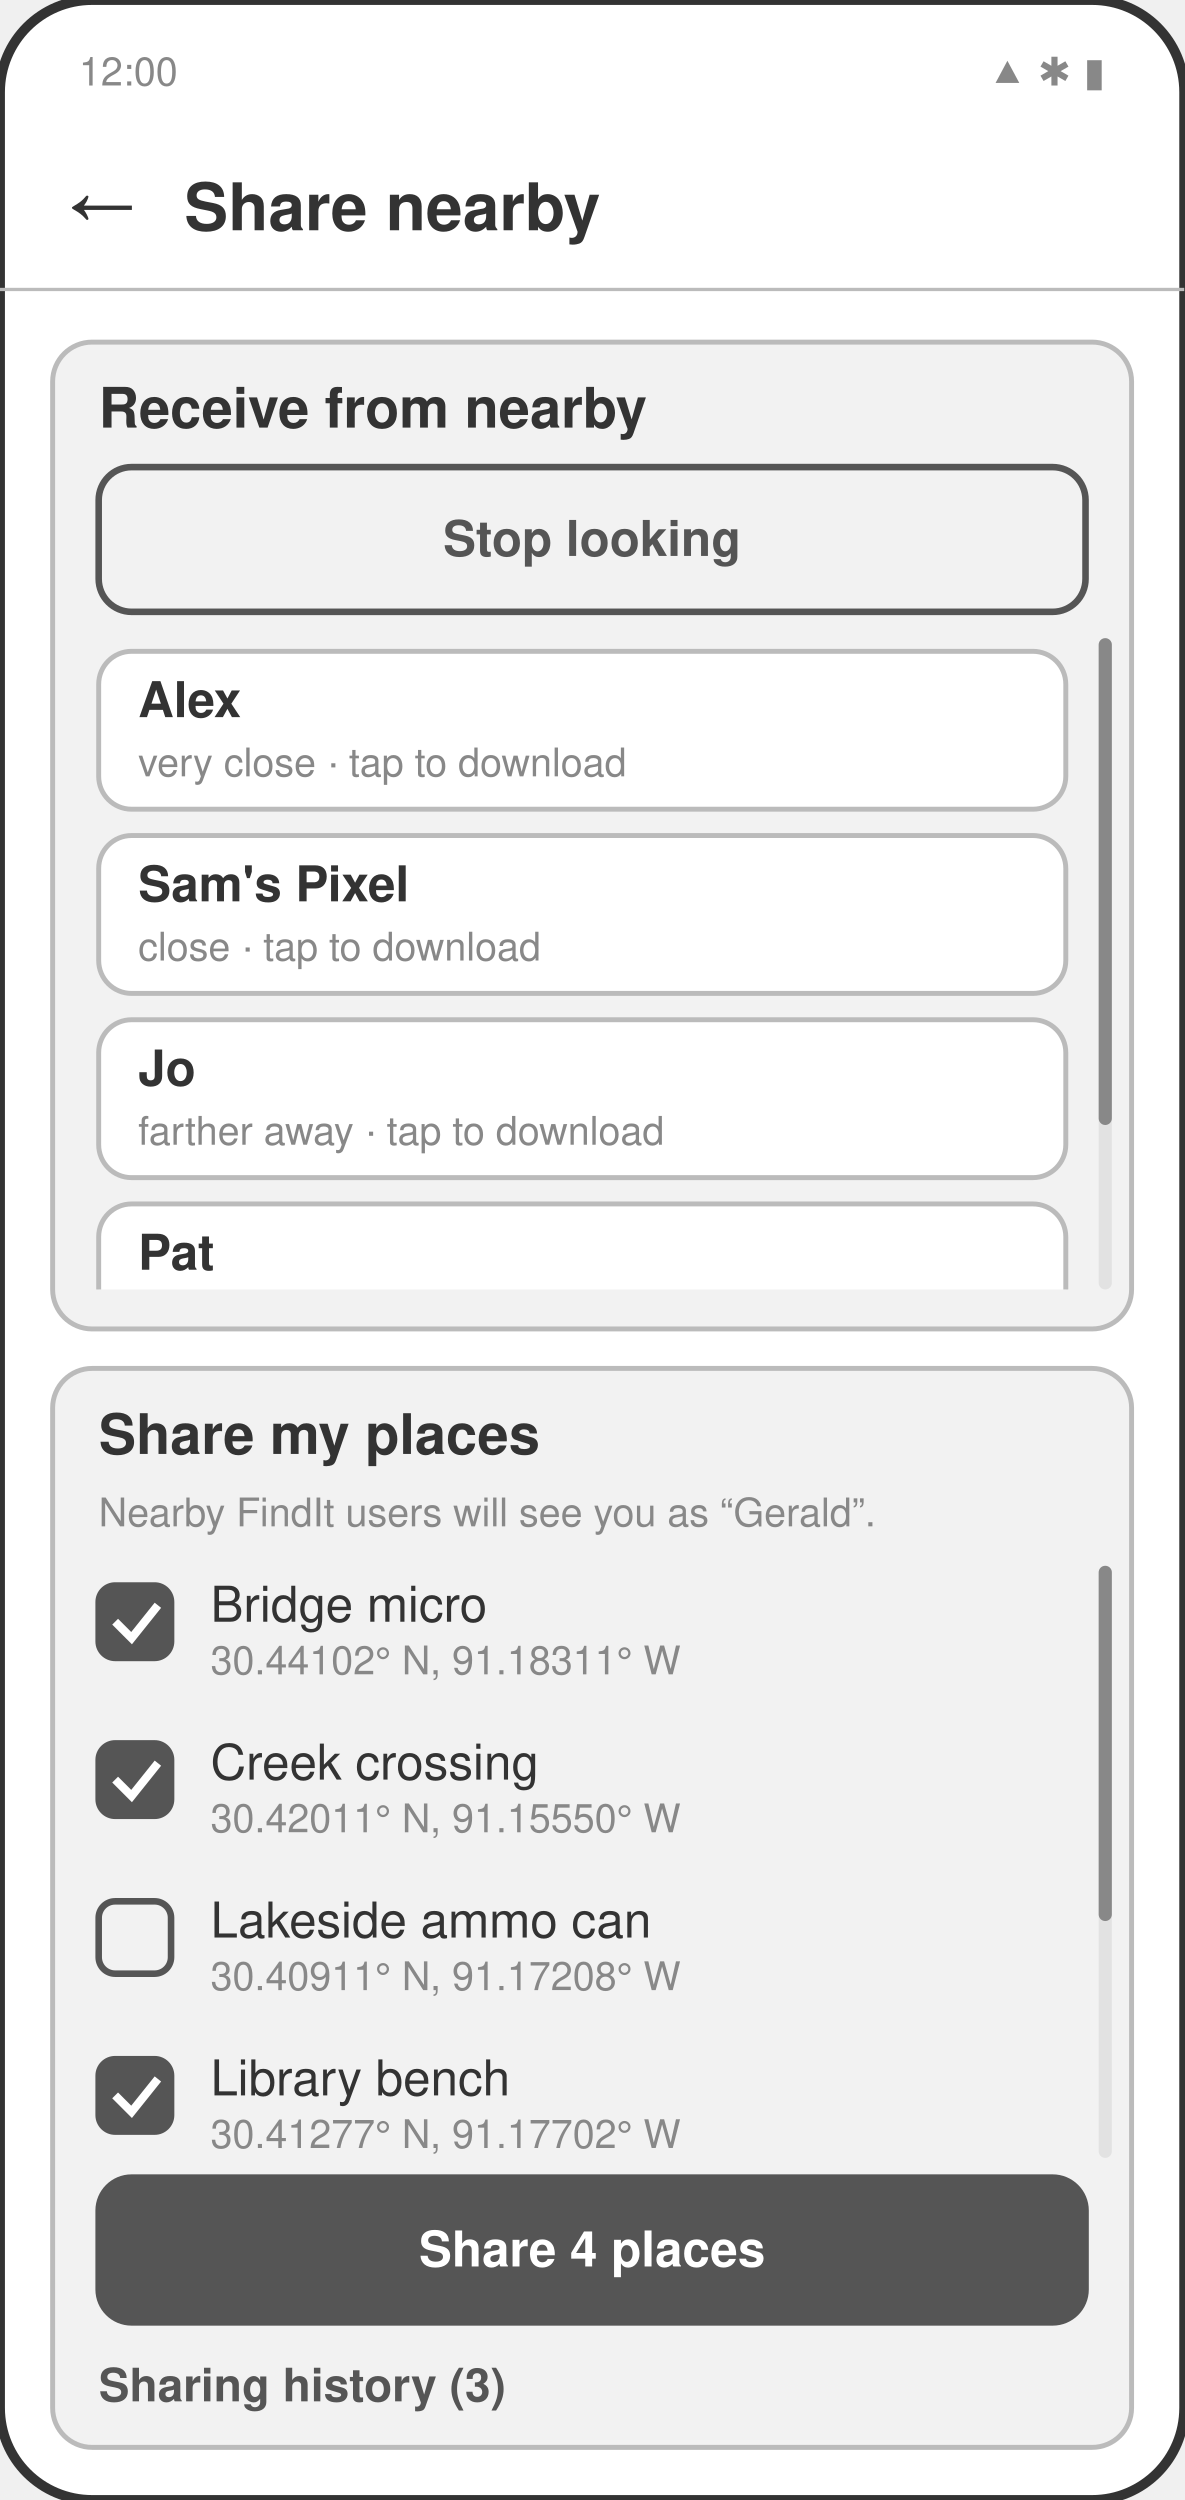
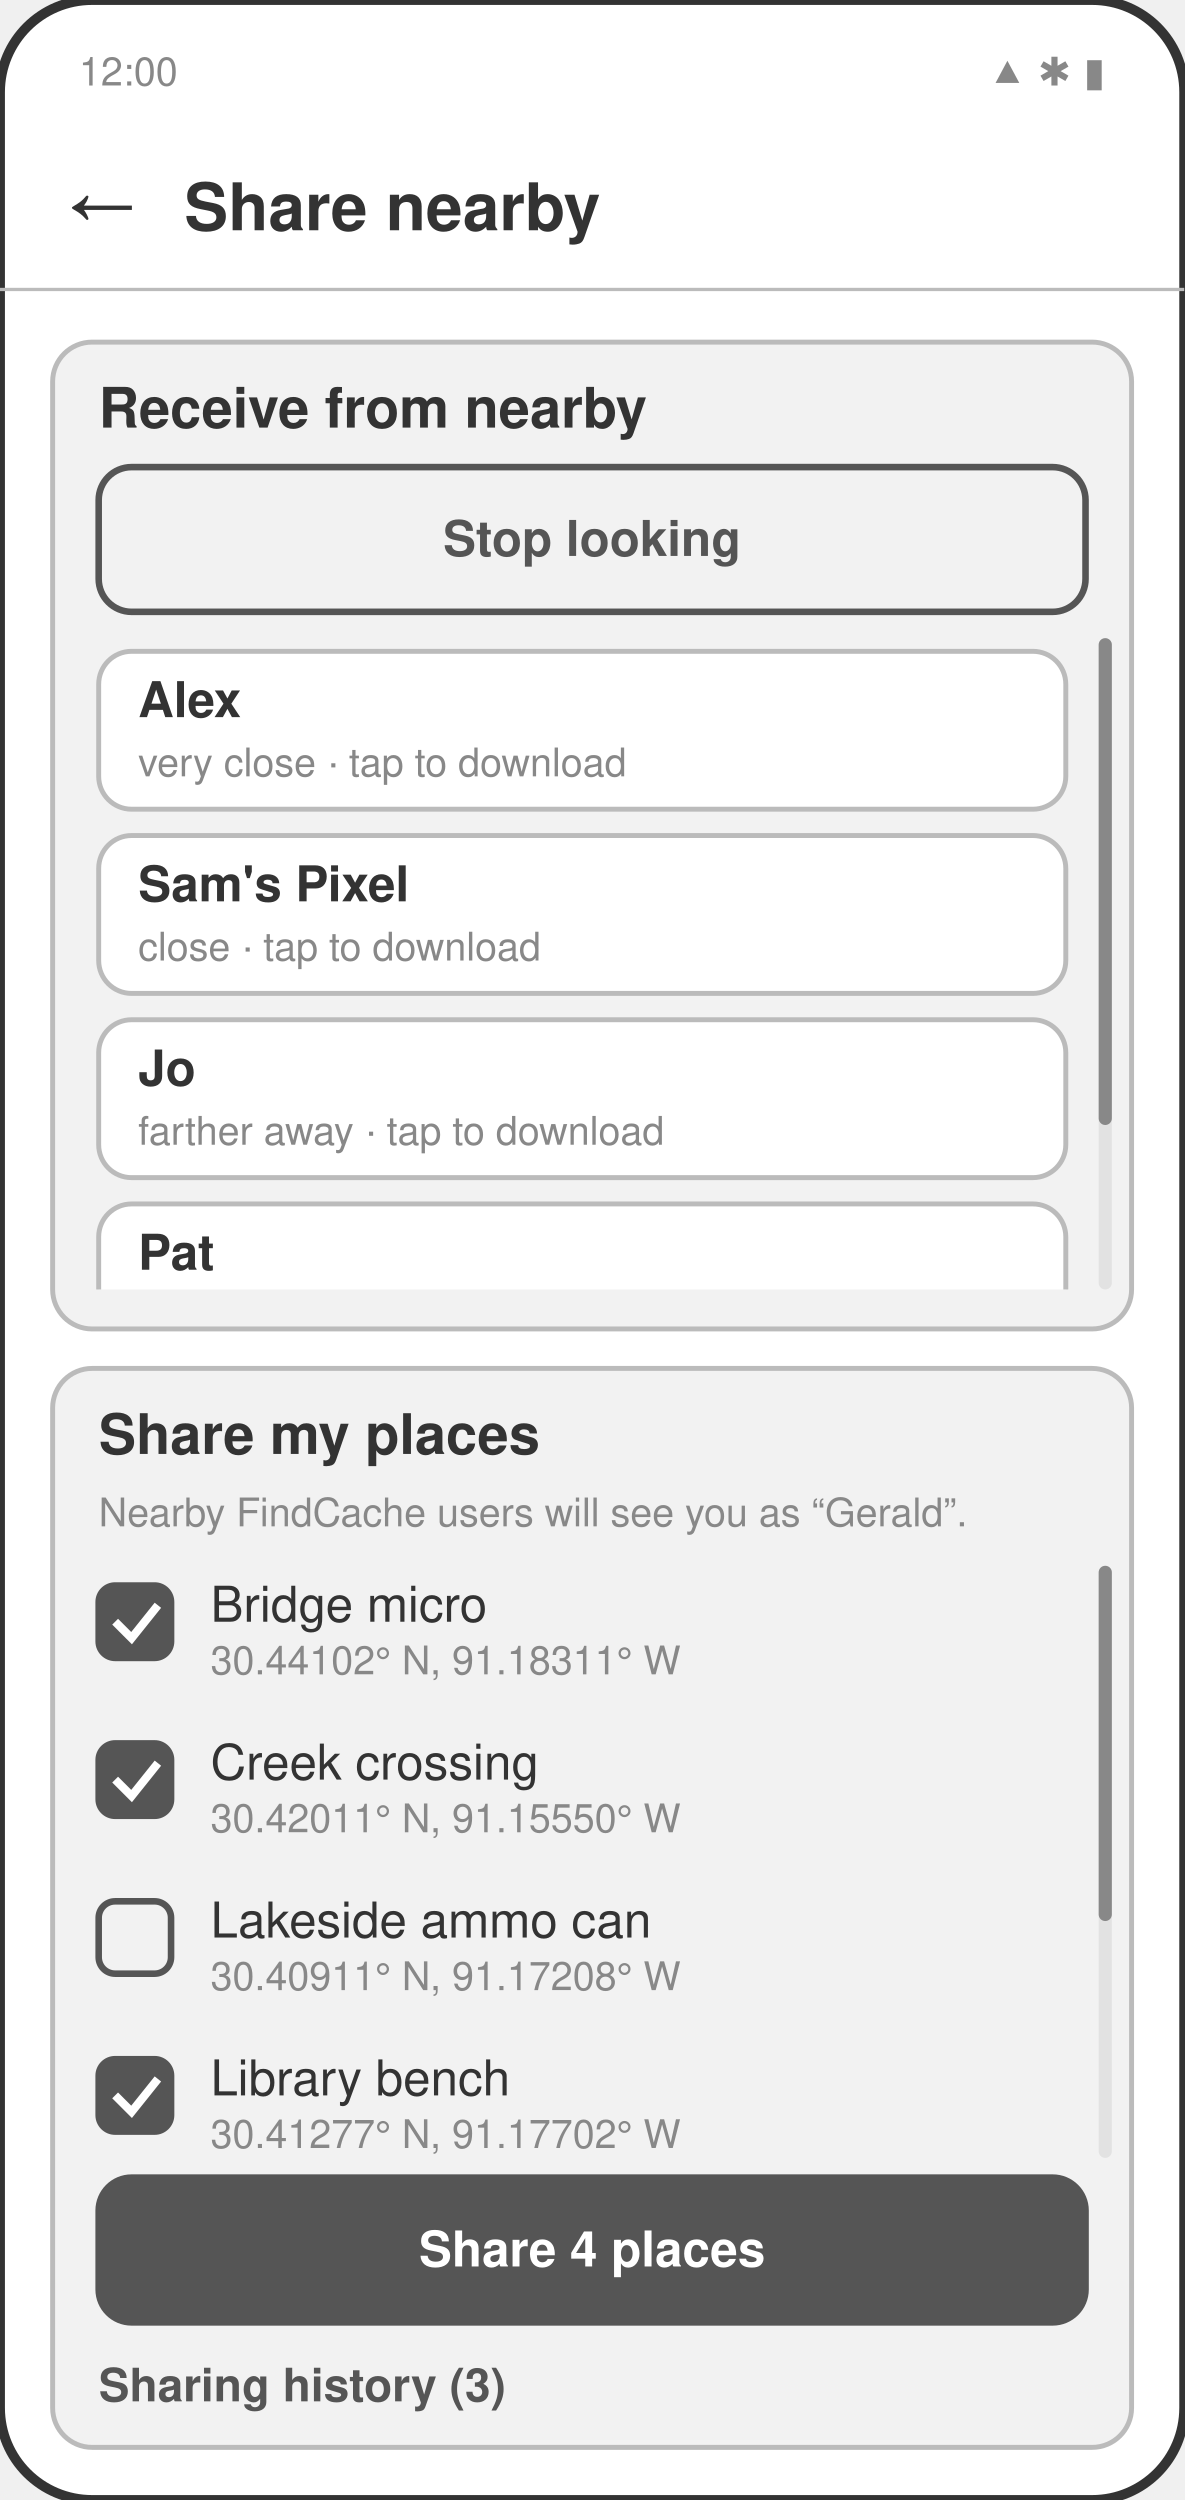
<svg xmlns="http://www.w3.org/2000/svg" width="360" height="760" viewBox="0 0 360 760">
  <rect width="360" height="760" rx="28" fill="#fff" stroke="#333" stroke-width="3" />
  <text x="24" y="26" font-family="Helvetica, Arial, sans-serif" font-size="12" fill="#888">12:00</text>
  <text x="336" y="26" font-family="Helvetica, Arial, sans-serif" font-size="12" fill="#888" text-anchor="end">▲ ✱ ▮</text>
  <line x1="0" y1="88" x2="360" y2="88" stroke="#bbb" />
  <text x="56" y="70" font-family="Helvetica, Arial, sans-serif" font-size="20" font-weight="bold" fill="#333">Share nearby</text>
  <text x="20" y="70" font-family="Helvetica, Arial, sans-serif" font-size="22" fill="#333">←</text>
  <rect x="16" y="104" width="328" height="300" rx="12" fill="#f2f2f2" stroke="#bbb" stroke-width="1.5" />
  <text x="30" y="130" font-family="Helvetica, Arial, sans-serif" font-size="17" fill="#333" font-weight="bold" text-anchor="start">Receive from nearby</text>
  <rect x="30" y="142" width="300" height="44" rx="10" fill="none" stroke="#555" stroke-width="2" />
  <text x="180.0" y="169.0" font-family="Helvetica, Arial, sans-serif" font-size="15" fill="#555" font-weight="bold" text-anchor="middle">Stop looking</text>
  <clipPath id="nearby">
    <rect x="16" y="194" width="328" height="198" />
  </clipPath>
  <g clip-path="url(#nearby)">
    <rect x="30" y="198" width="294" height="48" rx="10" fill="#fff" stroke="#bbb" stroke-width="1.5" />
    <text x="42" y="218" font-family="Helvetica, Arial, sans-serif" font-size="15" fill="#333" font-weight="bold" text-anchor="start">Alex</text>
    <text x="42" y="236" font-family="Helvetica, Arial, sans-serif" font-size="12" fill="#888" font-weight="normal" text-anchor="start">very close · tap to download</text>
    <rect x="30" y="254" width="294" height="48" rx="10" fill="#fff" stroke="#bbb" stroke-width="1.5" />
    <text x="42" y="274" font-family="Helvetica, Arial, sans-serif" font-size="15" fill="#333" font-weight="bold" text-anchor="start">Sam's Pixel</text>
    <text x="42" y="292" font-family="Helvetica, Arial, sans-serif" font-size="12" fill="#888" font-weight="normal" text-anchor="start">close · tap to download</text>
    <rect x="30" y="310" width="294" height="48" rx="10" fill="#fff" stroke="#bbb" stroke-width="1.5" />
    <text x="42" y="330" font-family="Helvetica, Arial, sans-serif" font-size="15" fill="#333" font-weight="bold" text-anchor="start">Jo</text>
    <text x="42" y="348" font-family="Helvetica, Arial, sans-serif" font-size="12" fill="#888" font-weight="normal" text-anchor="start">farther away · tap to download</text>
    <rect x="30" y="366" width="294" height="48" rx="10" fill="#fff" stroke="#bbb" stroke-width="1.5" />
    <text x="42" y="386" font-family="Helvetica, Arial, sans-serif" font-size="15" fill="#333" font-weight="bold" text-anchor="start">Pat</text>
    <text x="42" y="404" font-family="Helvetica, Arial, sans-serif" font-size="12" fill="#888" font-weight="normal" text-anchor="start">farther away · tap to download</text>
  </g>
  <rect x="334" y="194" width="4" height="198" rx="2" fill="#e2e2e2" />
  <rect x="334" y="194" width="4" height="148" rx="2" fill="#888" />
  <rect x="16" y="416" width="328" height="328" rx="12" fill="#f2f2f2" stroke="#bbb" stroke-width="1.5" />
  <text x="30" y="442" font-family="Helvetica, Arial, sans-serif" font-size="17" fill="#333" font-weight="bold" text-anchor="start">Share my places</text>
-   <text x="30" y="464" font-family="Helvetica, Arial, sans-serif" font-size="12" fill="#888" font-weight="normal" text-anchor="start">Nearby FindIt users will see you as “Gerald”.</text>
+   <text x="30" y="464" font-family="Helvetica, Arial, sans-serif" font-size="12" fill="#888" font-weight="normal" text-anchor="start">Nearby FindCache users will see you as “Gerald”.</text>
  <clipPath id="share-list">
    <rect x="16" y="476" width="328" height="180" />
  </clipPath>
  <g clip-path="url(#share-list)">
    <rect x="30" y="482" width="22" height="22" rx="5" fill="#555" stroke="#555" stroke-width="2" />
    <path d="M35 493 l5 5 l8 -10" stroke="#fff" stroke-width="2.5" fill="none" />
    <text x="64" y="493" font-family="Helvetica, Arial, sans-serif" font-size="15" fill="#333" font-weight="normal" text-anchor="start">Bridge micro</text>
    <text x="64" y="509" font-family="Helvetica, Arial, sans-serif" font-size="12" fill="#888" font-weight="normal" text-anchor="start">30.44102° N, 91.18311° W</text>
    <rect x="30" y="530" width="22" height="22" rx="5" fill="#555" stroke="#555" stroke-width="2" />
    <path d="M35 541 l5 5 l8 -10" stroke="#fff" stroke-width="2.5" fill="none" />
    <text x="64" y="541" font-family="Helvetica, Arial, sans-serif" font-size="15" fill="#333" font-weight="normal" text-anchor="start">Creek crossing</text>
    <text x="64" y="557" font-family="Helvetica, Arial, sans-serif" font-size="12" fill="#888" font-weight="normal" text-anchor="start">30.42011° N, 91.15550° W</text>
    <rect x="30" y="578" width="22" height="22" rx="5" fill="none" stroke="#555" stroke-width="2" />
    <text x="64" y="589" font-family="Helvetica, Arial, sans-serif" font-size="15" fill="#333" font-weight="normal" text-anchor="start">Lakeside ammo can</text>
    <text x="64" y="605" font-family="Helvetica, Arial, sans-serif" font-size="12" fill="#888" font-weight="normal" text-anchor="start">30.40911° N, 91.17208° W</text>
    <rect x="30" y="626" width="22" height="22" rx="5" fill="#555" stroke="#555" stroke-width="2" />
    <path d="M35 637 l5 5 l8 -10" stroke="#fff" stroke-width="2.5" fill="none" />
    <text x="64" y="637" font-family="Helvetica, Arial, sans-serif" font-size="15" fill="#333" font-weight="normal" text-anchor="start">Library bench</text>
    <text x="64" y="653" font-family="Helvetica, Arial, sans-serif" font-size="12" fill="#888" font-weight="normal" text-anchor="start">30.41277° N, 91.17702° W</text>
    <rect x="30" y="674" width="22" height="22" rx="5" fill="#555" stroke="#555" stroke-width="2" />
    <path d="M35 685 l5 5 l8 -10" stroke="#fff" stroke-width="2.5" fill="none" />
    <text x="64" y="685" font-family="Helvetica, Arial, sans-serif" font-size="15" fill="#333" font-weight="normal" text-anchor="start">Old oak tree cache</text>
    <text x="64" y="701" font-family="Helvetica, Arial, sans-serif" font-size="12" fill="#888" font-weight="normal" text-anchor="start">30.43520° N, 91.19030° W</text>
  </g>
  <rect x="334" y="476" width="4" height="180" rx="2" fill="#e2e2e2" />
  <rect x="334" y="476" width="4" height="108" rx="2" fill="#888" />
  <rect x="30" y="662" width="300" height="44" rx="10" fill="#555" stroke="#555" stroke-width="2" />
  <text x="180.0" y="689.0" font-family="Helvetica, Arial, sans-serif" font-size="15" fill="#fff" font-weight="bold" text-anchor="middle">Share 4 places</text>
  <text x="30" y="730" font-family="Helvetica, Arial, sans-serif" font-size="14" fill="#555" font-weight="bold" text-anchor="start">Sharing history (3)</text>
</svg>
